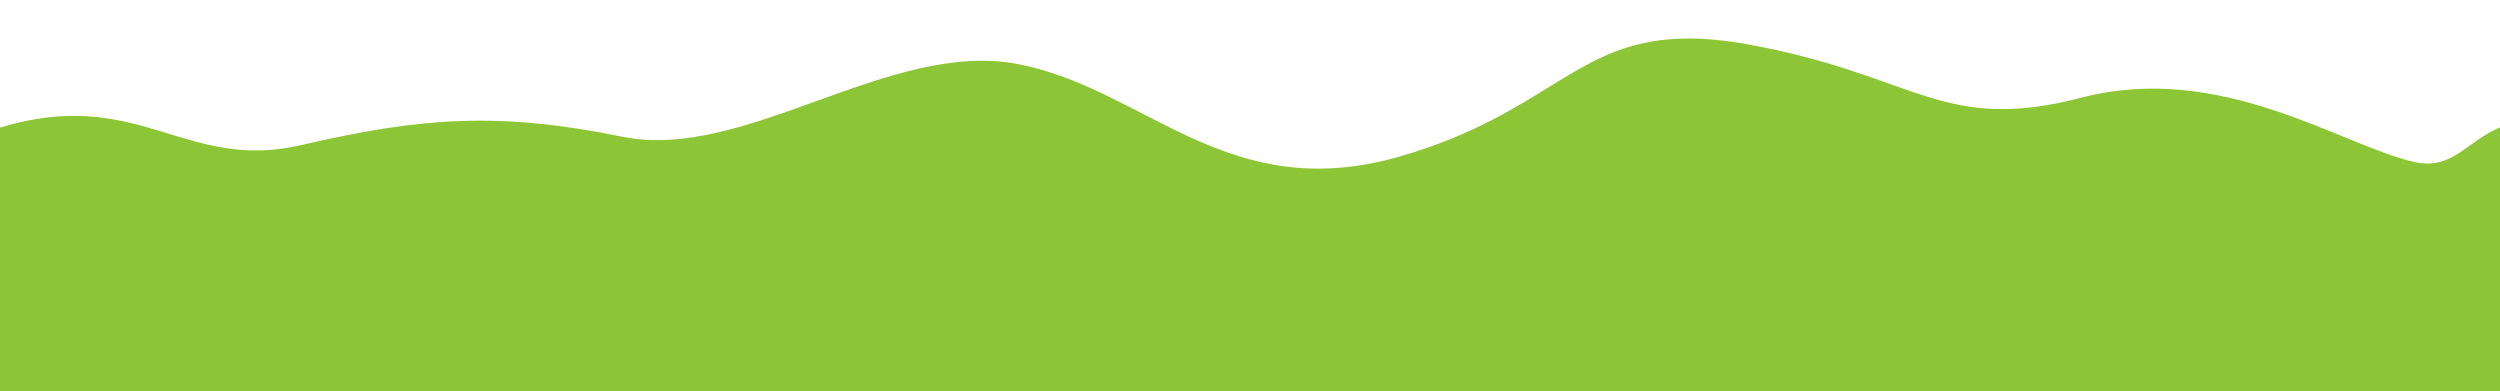
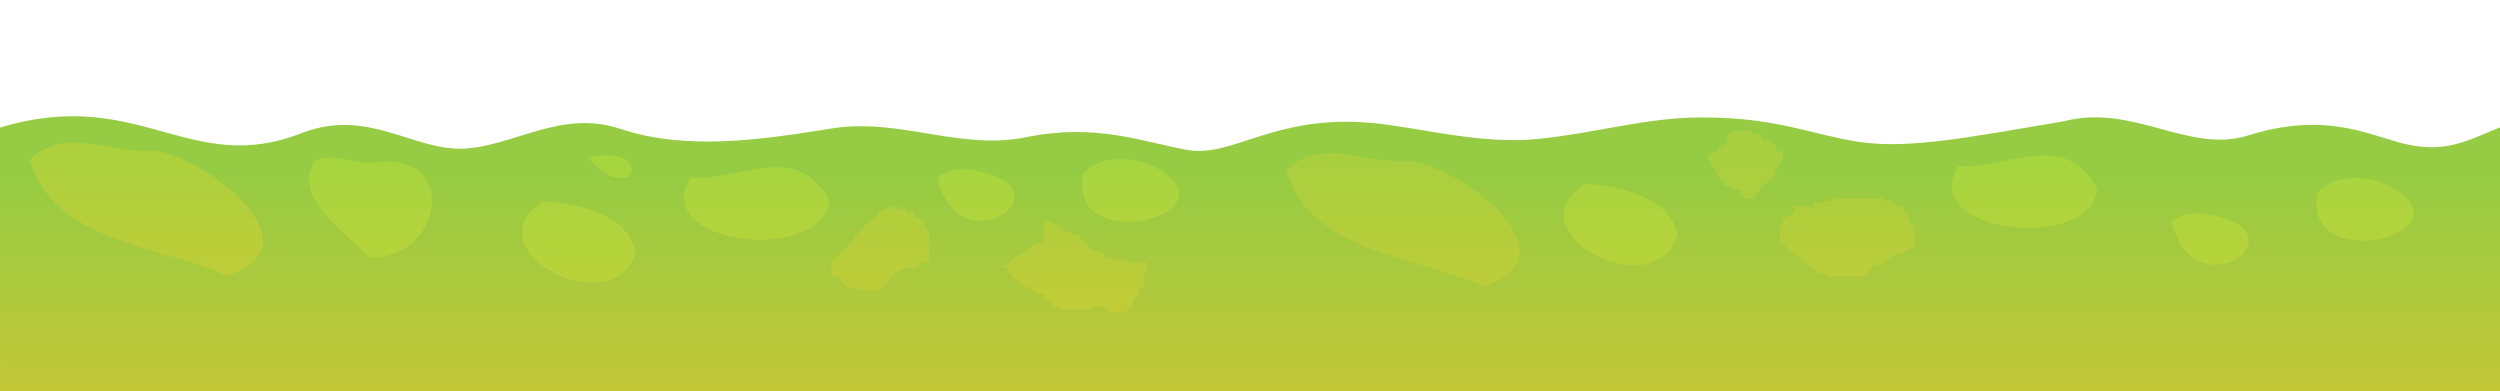
- <svg xmlns="http://www.w3.org/2000/svg" width="1280" height="200" viewBox="0 0 338.667 52.917" version="1.1" id="svg8">
-   <defs id="defs2" />
+ <svg xmlns="http://www.w3.org/2000/svg" xmlns:xlink="http://www.w3.org/1999/xlink" width="1280" height="200" viewBox="0 0 338.667 52.917" version="1.1" id="svg8">
+   <defs id="defs2">
+     <linearGradient id="linearGradient908">
+       <stop style="stop-color:#95cc43;stop-opacity:1" offset="0" id="stop904" />
+       <stop style="stop-color:#c5c636;stop-opacity:1" offset="1" id="stop906" />
+     </linearGradient>
+     <linearGradient xlink:href="#linearGradient908" id="linearGradient910" x1="570.736" y1="85.853" x2="570.736" y2="208.081" gradientUnits="userSpaceOnUse" />
+   </defs>
  <g id="layer1" transform="translate(0,-244.0832)">
-     <path style="fill:#8cc636;stroke:none;stroke-width:1px;stroke-linecap:butt;stroke-linejoin:miter;stroke-opacity:1;fill-opacity:1" d="M 863.924,19.723 C 807.128,19.978 793.259,57.902 717.143,80 628.571,105.714 587.144,45.715 521.43,32.857 455.715,20 381.429,82.857 318.572,70 255.715,57.143 215.716,59.999 154.287,74.285 94.434,88.205 71.19,43.818 0,65.318 V 200.357 h 1280.357 l 0,-135.291 c -17.865,7.38 -24.614,22.413 -44.645,17.791 C 1198.57,74.286 1137.141,31.429 1065.713,50 994.284,68.571 981.429,38.572 895.715,22.857 883.661,20.648 873.218,19.681 863.924,19.723 Z" transform="matrix(0.2645837,0,0,0.2645837,-2.028e-4,244.0832)" id="path819" />
+     <path style="fill:url(#linearGradient910);fill-opacity:1;stroke:none;stroke-width:1px;stroke-linecap:butt;stroke-linejoin:miter;stroke-opacity:1" d="m 870.995,60.129 c -28.398,0.059 -52.661,7.797 -82.985,10.978 -30.324,3.181 -62.67,-6.275 -87.029,-8.279 -48.812,-4.015 -70.043,18.013 -92.958,13.957 -22.915,-4.056 -46.621,-13.887 -82.552,-6.552 -34.235,6.989 -64.69,-10.058 -99.746,-4.448 -35.056,5.61 -73.703,11.654 -108.162,0.174 -30.435,-10.139 -55.122,9.254 -80.658,10.147 -25.536,0.893 -48.872,-21.086 -82.617,-7.882 C 97.061,90.616 71.19,43.818 0,65.318 V 200.357 H 1280.357 V 65.066 c -17.865,7.38 -28.655,13.322 -48.685,8.7 -18.572,-4.286 -40.277,-17.052 -80.729,-4.384 -30.402,9.521 -58.607,-16.546 -94.322,-7.26 -47.998,8.076 -79.404,14.356 -104.543,10.555 C 926.939,68.877 910.087,60.047 870.995,60.129 Z" transform="matrix(0.2645837,0,0,0.2645837,-2.028e-4,244.0832)" id="path819" />
+     <path style="fill:#ffdc2a;fill-opacity:0.234;stroke:none;stroke-width:0.265px;stroke-linecap:butt;stroke-linejoin:miter;stroke-opacity:1" d="m 4.009,265.729 c 3.334,11.269 17.452,11.514 26.748,15.711 12.704,-4.139 -2.715,-15.997 -10,-17.027 -5.608,0.663 -11.969,-3.405 -16.747,1.316 z" id="path912" />
+     <path style="fill:#feff2a;fill-opacity:0.174;stroke:none;stroke-width:0.265px;stroke-linecap:butt;stroke-linejoin:miter;stroke-opacity:1" d="m 42.228,266.798 c -2.103,4.606 5.605,9.665 7.861,12.147 9.954,0.395 12.35,-14.883 0.265,-12.774 -2.033,0.185 -7.49,-2.166 -8.125,0.627 z" id="path914" />
+     <path style="fill:#feff2a;fill-opacity:0.174;stroke:none;stroke-width:0.265px;stroke-linecap:butt;stroke-linejoin:miter;stroke-opacity:1" d="m 73.499,271.342 c -10.067,6.891 10.103,16.769 12.593,6.782 -1.09,-5.136 -8.149,-6.554 -12.593,-6.782 z" id="path916" />
+     <path style="fill:#feff2a;fill-opacity:0.174;stroke:none;stroke-width:0.265px;stroke-linecap:butt;stroke-linejoin:miter;stroke-opacity:1" d="m 79.646,265.462 c 6.589,7.244 9.067,-2.246 0,0 z" id="path918" />
+     <path style="fill:#feff2a;fill-opacity:0.174;stroke:none;stroke-width:0.265px;stroke-linecap:butt;stroke-linejoin:miter;stroke-opacity:1" d="m 93.544,268.135 c -5.713,9.184 17.875,11.754 18.824,3.14 -4.451,-8.336 -12.374,-2.533 -18.824,-3.14 z" id="path920" />
+     <path style="fill:#feff2a;fill-opacity:0.174;stroke:none;stroke-width:0.265px;stroke-linecap:butt;stroke-linejoin:miter;stroke-opacity:1" d="m 126.953,268.135 c 3.111,12.887 19.509,0.725 3.72,-1.169 -1.315,0.026 -2.64,0.402 -3.72,1.169 z" id="path922" />
+     <path style="fill:#feff2a;fill-opacity:0.174;stroke:none;stroke-width:0.265px;stroke-linecap:butt;stroke-linejoin:miter;stroke-opacity:1" d="m 146.731,267.6 c -2.287,11.905 22.538,5.13 8.891,-1.309 -2.879,-0.983 -6.643,-1.094 -8.891,1.309 z" id="path924" />
+     <path style="fill:#ffdc2a;fill-opacity:0.199;stroke:none;stroke-width:0.265px;stroke-linecap:butt;stroke-linejoin:miter;stroke-opacity:1" d="m 174.244,267.16 c 3.334,11.269 17.452,11.514 26.748,15.711 12.704,-4.139 -2.715,-15.997 -10,-17.027 -5.608,0.663 -11.969,-3.405 -16.747,1.316 z" id="path912-3" />
+     <path style="fill:#feff2a;fill-opacity:0.174;stroke:none;stroke-width:0.265px;stroke-linecap:butt;stroke-linejoin:miter;stroke-opacity:1" d="m 214.63,268.993 c -10.067,6.891 10.103,16.769 12.593,6.782 -1.09,-5.136 -8.149,-6.554 -12.593,-6.782 z" id="path916-6" />
+     <path style="fill:#feff2a;fill-opacity:0.174;stroke:none;stroke-width:0.265px;stroke-linecap:butt;stroke-linejoin:miter;stroke-opacity:1" d="m 265.291,266.542 c -5.713,9.184 17.875,11.754 18.824,3.14 -4.451,-8.336 -12.374,-2.533 -18.824,-3.14 z" id="path920-2" />
+     <path style="fill:#feff2a;fill-opacity:0.174;stroke:none;stroke-width:0.265px;stroke-linecap:butt;stroke-linejoin:miter;stroke-opacity:1" d="m 294.164,274.102 c 3.111,12.887 19.509,0.725 3.72,-1.169 -1.315,0.026 -2.64,0.402 -3.72,1.169 z" id="path922-9" />
+     <path style="fill:#feff2a;fill-opacity:0.174;stroke:none;stroke-width:0.265px;stroke-linecap:butt;stroke-linejoin:miter;stroke-opacity:1" d="m 313.942,270.165 c -2.287,11.905 22.538,5.13 8.891,-1.309 -2.879,-0.983 -6.643,-1.094 -8.891,1.309 z" id="path924-1" />
+     <path style="fill:#ffdc2a;stroke:none;stroke-width:0.265px;stroke-linecap:butt;stroke-linejoin:miter;stroke-opacity:1;fill-opacity:0.199" d="m 119.062,272.809 c -0.673,1.073 -1.847,1.688 -2.646,2.646 -0.403,0.484 -0.731,1.028 -1.134,1.512 -0.456,0.548 -1.008,1.008 -1.512,1.512 -0.252,0.252 -0.504,0.504 -0.756,0.756 -0.126,0.126 -0.298,0.219 -0.378,0.378 -0.056,0.113 0,0.252 0,0.378 0,0.126 0,0.252 0,0.378 0,0.126 0,0.252 0,0.378 0,0.126 -0.056,0.265 0,0.378 0.51,1.02 0.169,-0.013 0.756,0.378 0.04,0.026 1.392,1.472 1.512,1.512 0.239,0.08 0.511,-0.061 0.756,0 0.273,0.068 0.489,0.289 0.756,0.378 0.244,0.082 1.477,0 1.89,0 0.092,0 1.122,0.012 1.134,0 0.199,-0.199 0.222,-0.522 0.378,-0.756 0.099,-0.148 0.252,-0.252 0.378,-0.378 0.252,-0.252 0.504,-0.504 0.756,-0.756 0.126,-0.126 0.23,-0.279 0.378,-0.378 0.234,-0.156 0.504,-0.252 0.756,-0.378 0.252,-0.126 0.483,-0.31 0.756,-0.378 0.244,-0.061 0.504,0 0.756,0 0.126,0 0.265,0.056 0.378,0 0.159,-0.08 0.219,-0.298 0.378,-0.378 0.113,-0.056 0.289,0.089 0.378,0 0.089,-0.089 -0.089,-0.289 0,-0.378 0.189,-0.189 0.945,0.189 1.134,0 0.037,-0.037 0,-1.746 0,-1.89 0,-0.321 0.07,-2.059 0,-2.268 -0.056,-0.169 -0.279,-0.23 -0.378,-0.378 -0.156,-0.234 -0.289,-0.489 -0.378,-0.756 -0.04,-0.12 0.089,-0.289 0,-0.378 -0.199,-0.199 -0.489,-0.289 -0.756,-0.378 -0.12,-0.04 -0.289,0.089 -0.378,0 -0.089,-0.089 0.089,-0.289 0,-0.378 -0.024,-1.064 -0.852,-0.096 -1.134,-0.378 -0.089,-0.089 0.113,-0.322 0,-0.378 -0.225,-0.113 -0.504,0 -0.756,0 -0.126,0 -0.289,0.089 -0.378,0 -0.089,-0.089 0.113,-0.322 0,-0.378 -0.597,-0.298 -2.22,0.585 -2.646,0.756 z" id="path1095" />
+     <path style="fill:#ffdc2a;stroke:none;stroke-width:0.265px;stroke-linecap:butt;stroke-linejoin:miter;stroke-opacity:1;fill-opacity:0.199" d="m 141.741,273.943 c -0.653,-0.066 -0.255,2.4 -0.378,2.646 -0.344,0.688 -0.287,0.222 -0.756,0.378 -0.267,0.089 -0.531,0.209 -0.756,0.378 -0.285,0.214 -0.471,0.542 -0.756,0.756 -0.451,0.338 -1.043,0.443 -1.512,0.756 -0.148,0.099 -0.252,0.252 -0.378,0.378 -0.126,0.126 -0.252,0.252 -0.378,0.378 -0.126,0.126 -0.219,0.298 -0.378,0.378 -0.113,0.056 -0.289,-0.089 -0.378,0 -0.089,0.089 -0.089,0.289 0,0.378 0.089,0.089 0.289,-0.089 0.378,0 0.089,0.089 -0.056,0.265 0,0.378 0.303,0.607 0.453,0.149 0.756,0.756 0.056,0.113 -0.089,0.289 0,0.378 0.089,0.089 0.265,-0.056 0.378,0 0.319,0.159 0.437,0.597 0.756,0.756 0.113,0.056 0.265,-0.056 0.378,0 0.159,0.08 0.219,0.298 0.378,0.378 0.113,0.056 0.265,-0.056 0.378,0 0.159,0.08 0.219,0.298 0.378,0.378 0.113,0.056 0.265,-0.056 0.378,0 0.159,0.08 0.219,0.298 0.378,0.378 0.113,0.056 0.265,-0.056 0.378,0 0.836,0.418 0.117,0.235 0.378,0.756 0.418,0.836 0.235,0.117 0.756,0.378 0.319,0.159 0.437,0.597 0.756,0.756 0.113,0.056 0.265,-0.056 0.378,0 0.159,0.08 0.209,0.322 0.378,0.378 0.208,0.07 1.947,0 2.268,0 0.218,0 1.752,0.069 1.89,0 0.159,-0.08 0.219,-0.298 0.378,-0.378 0.113,-0.056 0.252,0 0.378,0 0.378,0 0.775,-0.12 1.134,0 0.169,0.056 0.219,0.298 0.378,0.378 0.113,0.056 0.289,-0.089 0.378,0 0.089,0.089 -0.113,0.322 0,0.378 0.338,0.169 0.756,0 1.134,0 0.126,0 0.252,0 0.378,0 0.126,0 0.265,0.056 0.378,0 0.159,-0.08 0.252,-0.252 0.378,-0.378 0.432,-0.432 0.527,-0.447 0.756,-1.134 0.04,-0.12 -0.089,-0.289 0,-0.378 0.199,-0.199 0.6,-0.144 0.756,-0.378 0.14,-0.21 -0.08,-0.517 0,-0.756 0.262,-0.786 0.494,0.03 0.756,-0.756 0.091,-0.274 -0.125,-1.387 0,-1.512 0.089,-0.089 0.289,0.089 0.378,0 0.089,-0.089 0,-0.252 0,-0.378 0,-0.126 0,-0.252 0,-0.378 0,-0.126 0,-0.252 0,-0.378 0,-0.126 0.113,-0.322 0,-0.378 -0.235,-0.117 -1.892,0.094 -2.268,0 -0.273,-0.068 -0.489,-0.289 -0.756,-0.378 -0.317,-0.106 -1.261,0.125 -1.512,0 -0.159,-0.08 -0.219,-0.298 -0.378,-0.378 -0.225,-0.113 -0.578,0.178 -0.756,0 -0.089,-0.089 0,-0.252 0,-0.378 -0.252,-0.126 -0.489,-0.289 -0.756,-0.378 -0.239,-0.08 -0.531,0.113 -0.756,0 -0.159,-0.08 -0.219,-0.298 -0.378,-0.378 -0.113,-0.056 -0.289,0.089 -0.378,0 -0.089,-0.089 0.056,-0.265 0,-0.378 -0.787,-1.573 0.026,0.404 -0.756,-0.378 -0.089,-0.089 0.056,-0.265 0,-0.378 -0.08,-0.159 -0.252,-0.252 -0.378,-0.378 -0.126,-0.126 -0.219,-0.298 -0.378,-0.378 -0.225,-0.113 -0.531,0.113 -0.756,0 -0.159,-0.08 -0.219,-0.298 -0.378,-0.378 -0.225,-0.113 -0.578,0.178 -0.756,0 -0.089,-0.089 0.089,-0.289 0,-0.378 -0.089,-0.089 -0.289,0.089 -0.378,0 -0.089,-0.089 0,-0.252 0,-0.378 -0.63,-0.252 -1.26,-0.504 -1.89,-0.756 z" id="path1097" />
+     <path style="fill:#ffdc2a;stroke:none;stroke-width:0.265px;stroke-linecap:butt;stroke-linejoin:miter;stroke-opacity:1;fill-opacity:0.199" d="m 231.321,265.25 c 0.252,0.504 0.504,1.008 0.756,1.512 0.126,0.126 0.298,0.219 0.378,0.378 0.056,0.113 -0.056,0.265 0,0.378 0.08,0.159 0.279,0.23 0.378,0.378 0.156,0.234 0.179,0.557 0.378,0.756 0.089,0.089 0.289,-0.089 0.378,0 0.782,0.782 -1.195,-0.031 0.378,0.756 0.113,0.056 0.265,-0.056 0.378,0 0.159,0.08 0.219,0.298 0.378,0.378 0.225,0.113 0.531,-0.113 0.756,0 1.573,0.787 -0.404,-0.026 0.378,0.756 0.089,0.089 0.289,-0.089 0.378,0 0.089,0.089 -0.089,0.289 0,0.378 0.089,0.089 0.252,0 0.378,0 0.126,0 0.252,0 0.378,0 0.252,0 0.531,0.113 0.756,0 0.113,-0.056 -0.056,-0.265 0,-0.378 0.08,-0.159 0.279,-0.23 0.378,-0.378 0.156,-0.234 0.222,-0.522 0.378,-0.756 0.347,-0.52 0.583,-0.389 1.134,-0.756 0.148,-0.099 0.252,-0.252 0.378,-0.378 0.126,-0.126 0.298,-0.219 0.378,-0.378 0.113,-0.225 -0.178,-0.578 0,-0.756 0.089,-0.089 0.289,0.089 0.378,0 0.089,-0.089 -0.056,-0.265 0,-0.378 0.08,-0.159 0.298,-0.219 0.378,-0.378 0.056,-0.113 -0.056,-0.265 0,-0.378 0.08,-0.159 0.298,-0.219 0.378,-0.378 0.056,-0.113 0,-0.252 0,-0.378 0,-0.126 0.056,-0.265 0,-0.378 -0.787,-1.573 0.026,0.404 -0.756,-0.378 -0.199,-0.199 -0.222,-0.522 -0.378,-0.756 -0.099,-0.148 -0.252,-0.252 -0.378,-0.378 -0.126,-0.126 -0.219,-0.298 -0.378,-0.378 -0.931,-0.465 0.341,1.097 -1.134,-0.378 -0.089,-0.089 0.12,-0.338 0,-0.378 -0.359,-0.12 -0.775,0.12 -1.134,0 -0.12,-0.04 0.113,-0.322 0,-0.378 -0.225,-0.113 -0.504,0 -0.756,0 -0.218,0 -1.752,-0.069 -1.89,0 -0.159,0.08 -0.252,0.252 -0.378,0.378 -0.126,0.126 -0.298,0.219 -0.378,0.378 -0.113,0.225 0.113,0.531 0,0.756 -0.787,1.573 0.026,-0.404 -0.756,0.378 -0.089,0.089 0.089,0.289 0,0.378 -0.089,0.089 -0.289,-0.089 -0.378,0 -0.089,0.089 0,0.252 0,0.378 -0.504,0.252 -1.008,0.504 -1.512,0.756 z" id="path1101" />
+     <path style="fill:#ffdc2a;fill-opacity:0.199;stroke:none;stroke-width:0.265px;stroke-linecap:butt;stroke-linejoin:miter;stroke-opacity:1" d="m 243.039,272.054 c 0.395,1.294 -1.151,1.168 -1.512,1.89 -0.056,0.113 0.056,0.265 0,0.378 -0.08,0.159 -0.298,0.219 -0.378,0.378 -0.05,0.099 0,1.314 0,1.512 0,0.126 0,0.252 0,0.378 0,0.126 -0.089,0.289 0,0.378 0.089,0.089 0.265,-0.056 0.378,0 0.159,0.08 0.252,0.252 0.378,0.378 0.295,0.295 0.808,0.916 1.134,1.134 0.234,0.156 0.531,0.209 0.756,0.378 0.428,0.321 0.689,0.837 1.134,1.134 0.234,0.156 0.522,0.222 0.756,0.378 0.297,0.198 0.437,0.597 0.756,0.756 0.225,0.113 0.531,-0.113 0.756,0 0.159,0.08 0.209,0.322 0.378,0.378 0.25,0.083 2.134,0 2.646,0 0.381,0 2.059,0.07 2.268,0 0.276,-0.092 1.236,-1.42 1.512,-1.512 0.239,-0.08 0.517,0.08 0.756,0 0.169,-0.056 0.23,-0.279 0.378,-0.378 0.234,-0.156 0.522,-0.222 0.756,-0.378 0.148,-0.099 0.23,-0.279 0.378,-0.378 1.909,-1.273 0.009,-0.003 1.134,-0.378 0.267,-0.089 0.489,-0.289 0.756,-0.378 0.12,-0.04 0.265,0.056 0.378,0 0.159,-0.08 0.219,-0.298 0.378,-0.378 0.113,-0.056 0.289,0.089 0.378,0 0.017,-0.017 0,-1.712 0,-1.89 0,-0.252 0,-0.504 0,-0.756 0,-0.126 0.056,-0.265 0,-0.378 -0.159,-0.319 -0.643,-0.418 -0.756,-0.756 -0.08,-0.239 0.08,-0.517 0,-0.756 -0.016,-0.047 -1.069,-1.102 -1.134,-1.134 -0.113,-0.056 -0.265,0.056 -0.378,0 -0.159,-0.08 -0.219,-0.298 -0.378,-0.378 -0.113,-0.056 -0.289,0.089 -0.378,0 -0.089,-0.089 0.113,-0.322 0,-0.378 -0.225,-0.113 -0.504,0 -0.756,0 -0.126,0 -0.289,0.089 -0.378,0 -0.089,-0.089 0.113,-0.322 0,-0.378 -0.225,-0.113 -0.504,0 -0.756,0 -0.756,0 -1.512,0 -2.268,0 -0.756,0 -1.512,0 -2.268,0 -0.378,0 -0.763,-0.074 -1.134,0 -0.276,0.055 -0.483,0.31 -0.756,0.378 -0.244,0.061 -0.504,0 -0.756,0 -0.252,0.126 -0.489,0.289 -0.756,0.378 -0.239,0.08 -0.578,-0.178 -0.756,0 -0.089,0.089 0.089,0.289 0,0.378 -0.089,0.089 -0.252,0 -0.378,0 -0.252,0 -0.504,0 -0.756,0 -0.504,0 -1.008,0 -1.512,0 z" id="path1103" />
  </g>
</svg>
